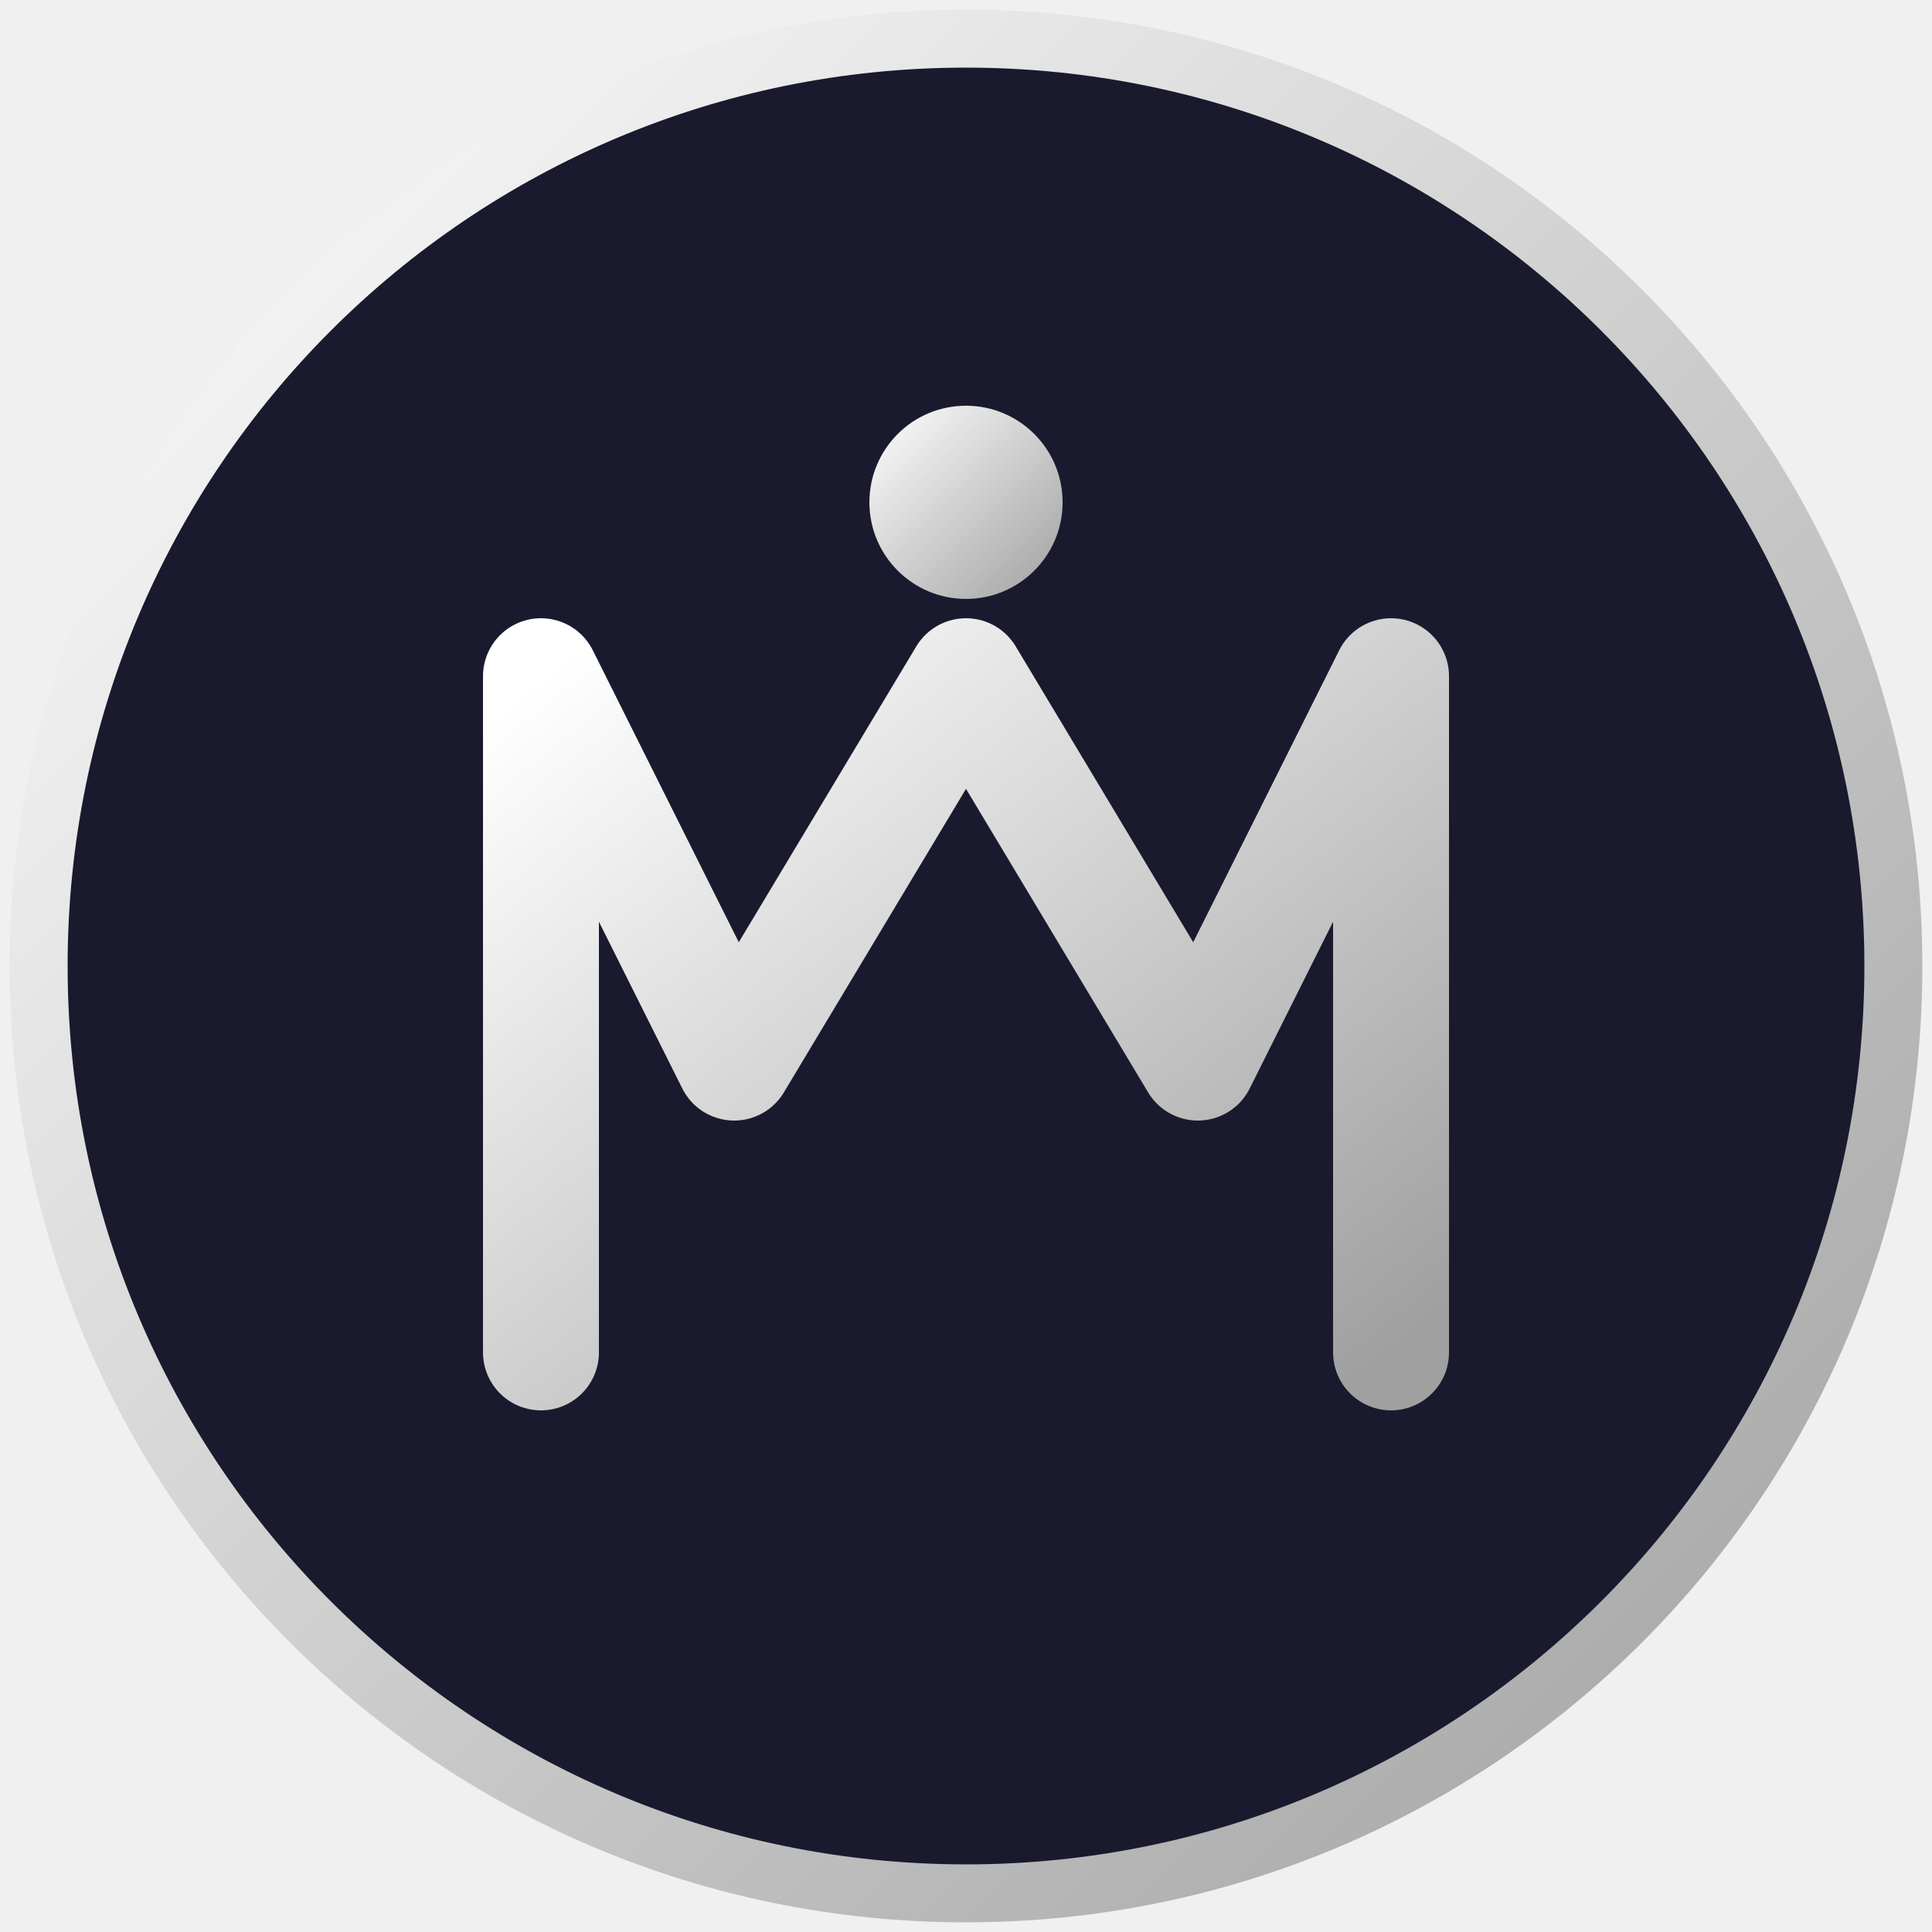
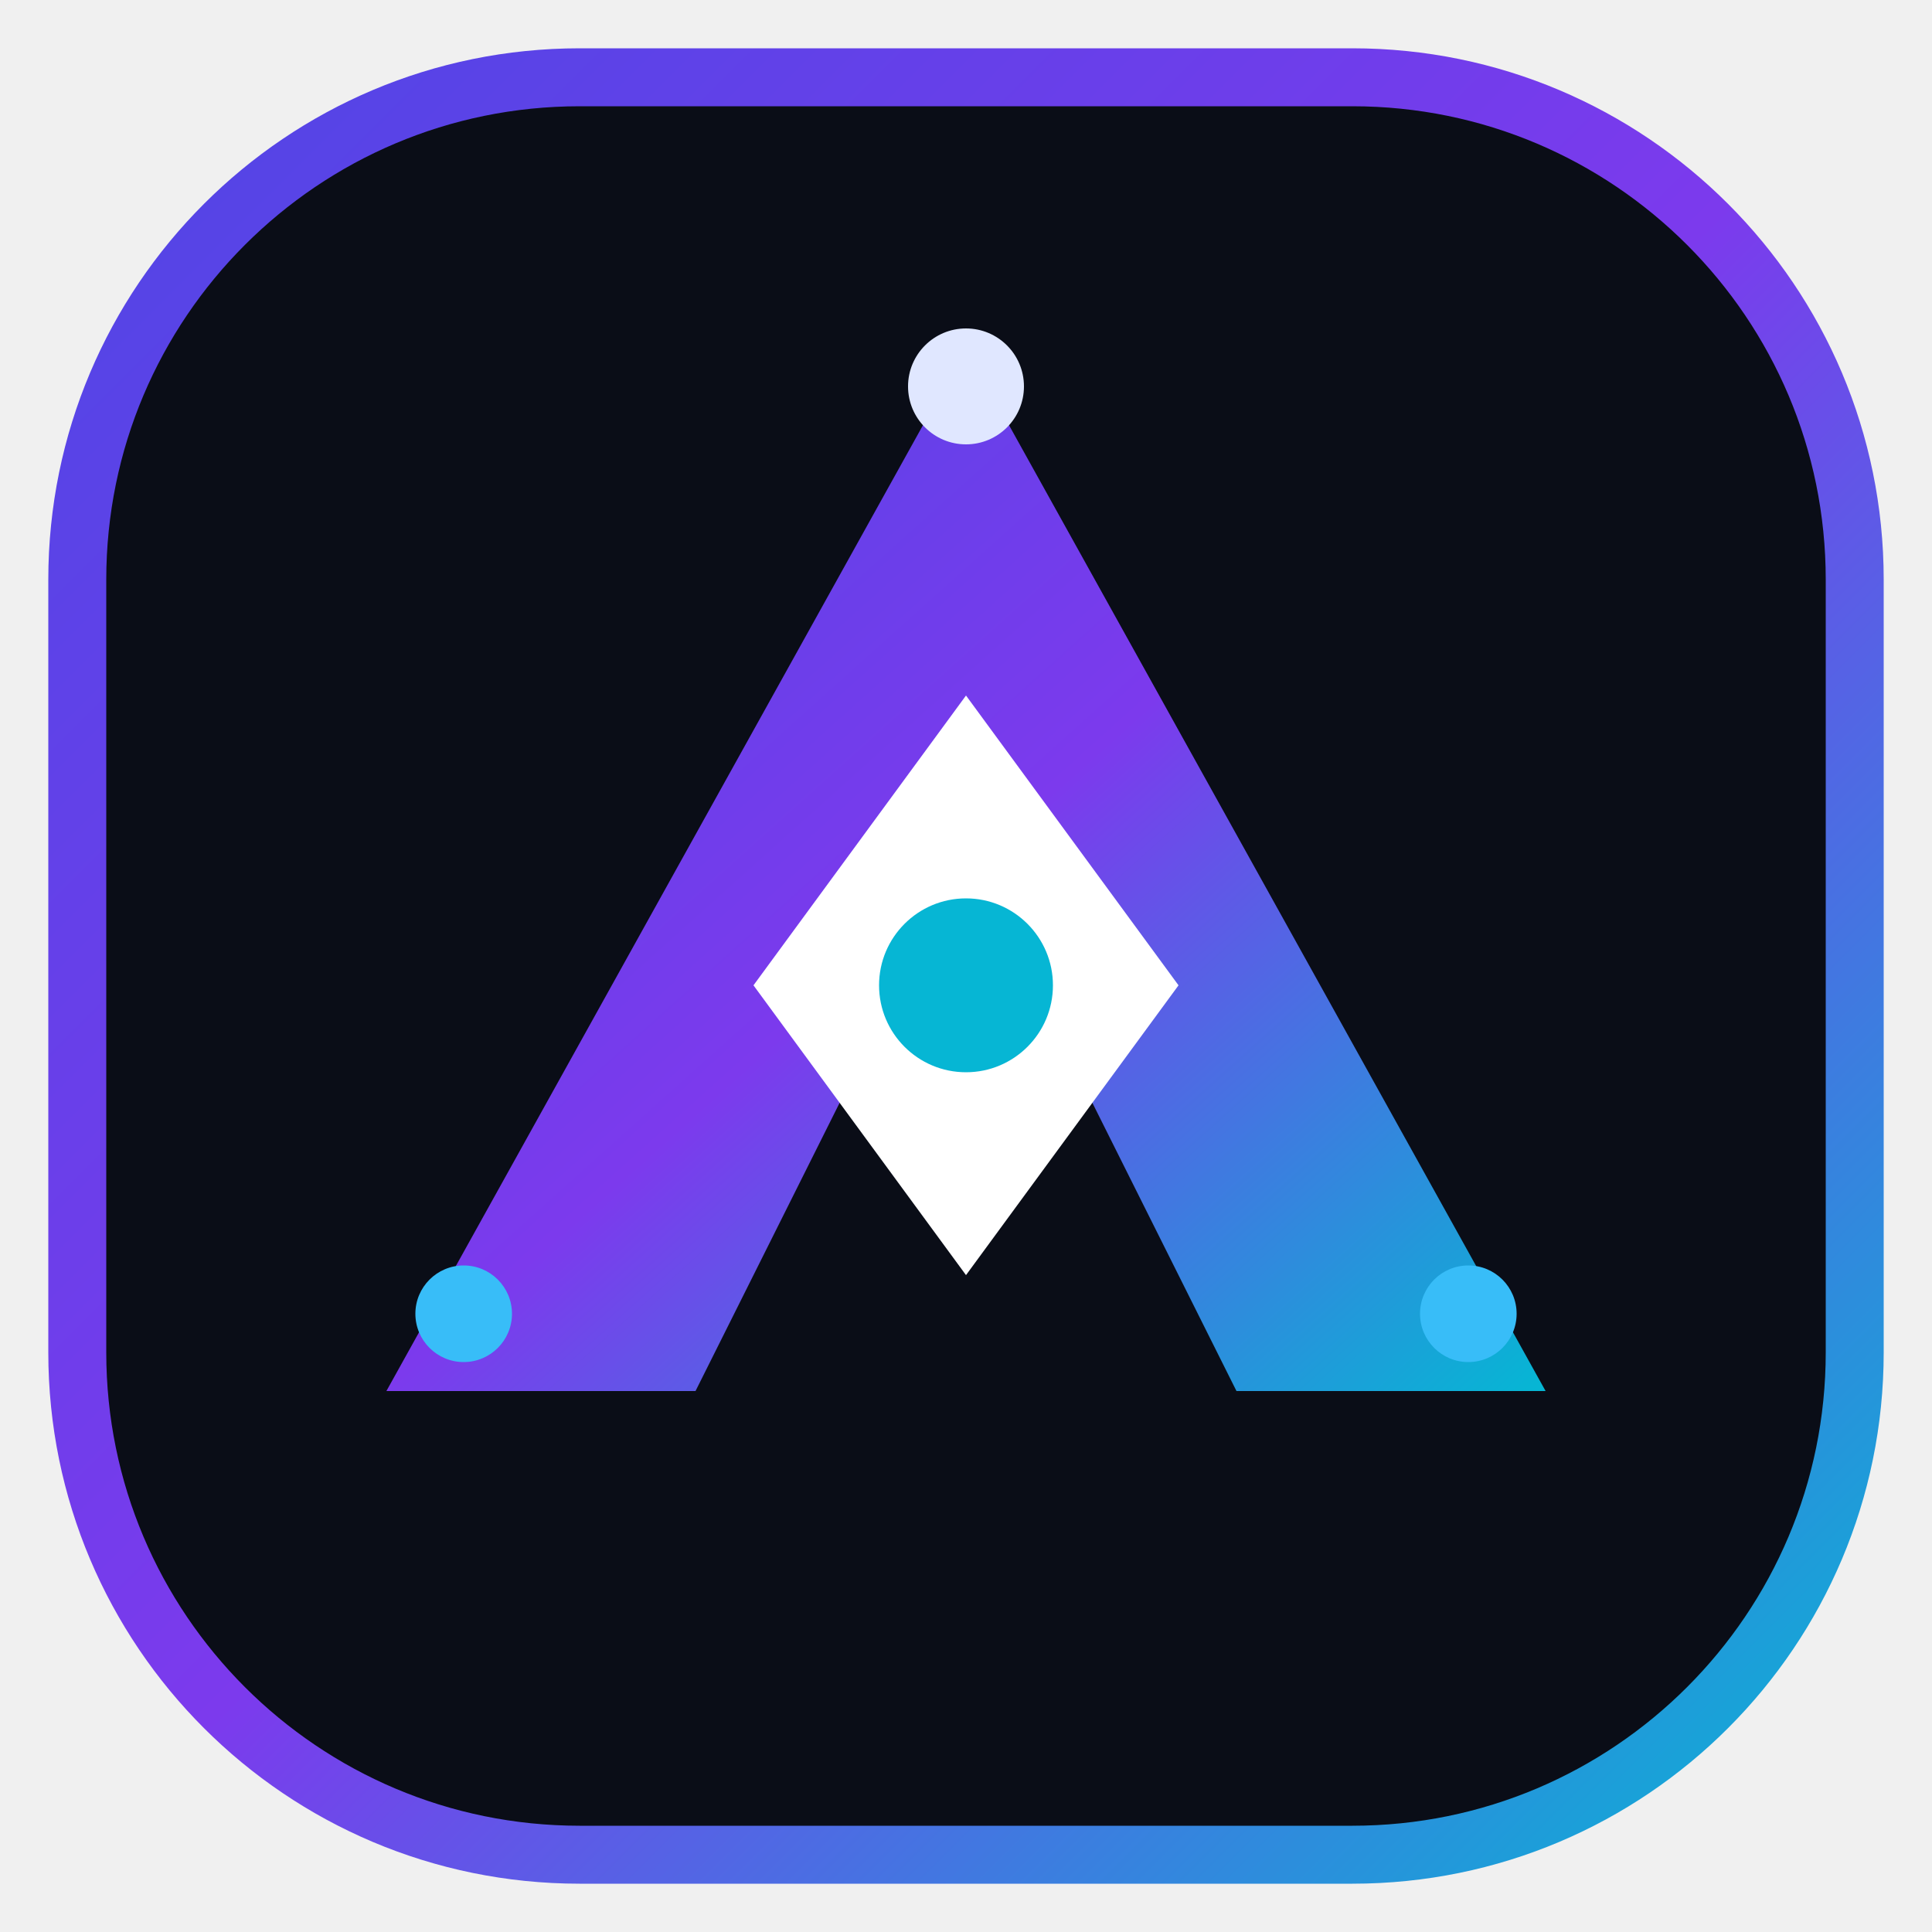
<svg xmlns="http://www.w3.org/2000/svg" viewBox="0 0 100 100">
  <defs>
-     <linearGradient id="logoGrad" x1="0%" y1="0%" x2="100%" y2="100%">
-       <stop offset="0%" style="stop-color:#ffffff;stop-opacity:1" />
-       <stop offset="100%" style="stop-color:#a0a0a0;stop-opacity:1" />
+     <linearGradient id="agentGradient" x1="0%" y1="0%" x2="100%" y2="100%">
+       <stop offset="0%" stop-color="#4F46E5" />
+       <stop offset="50%" stop-color="#7C3AED" />
+       <stop offset="100%" stop-color="#06B6D4" />
    </linearGradient>
  </defs>
-   <circle cx="50" cy="50" r="48" fill="#1a1a2e" stroke="url(#logoGrad)" stroke-width="3" />
-   <path d="M28 70 L28 35 L38 55 L50 35 L62 55 L72 35 L72 70" fill="none" stroke="url(#logoGrad)" stroke-width="6" stroke-linecap="round" stroke-linejoin="round" />
-   <circle cx="50" cy="26" r="5" fill="url(#logoGrad)" />
+   <rect x="4" y="4" width="92" height="92" rx="26" fill="#0A0D17" stroke="url(#agentGradient)" stroke-width="3" />
+   <path d="M50 18 L80 72 L64 72 L50 44 L36 72 L20 72 Z" fill="url(#agentGradient)" />
+   <polygon points="50,36 61,51 50,66 39,51" fill="#FFFFFF" />
+   <circle cx="50" cy="51" r="4.5" fill="#06B6D4" />
+   <circle cx="50" cy="20" r="3" fill="#E0E7FF" />
+   <circle cx="24" cy="68" r="2.5" fill="#38BDF8" />
+   <circle cx="76" cy="68" r="2.5" fill="#38BDF8" />
</svg>
